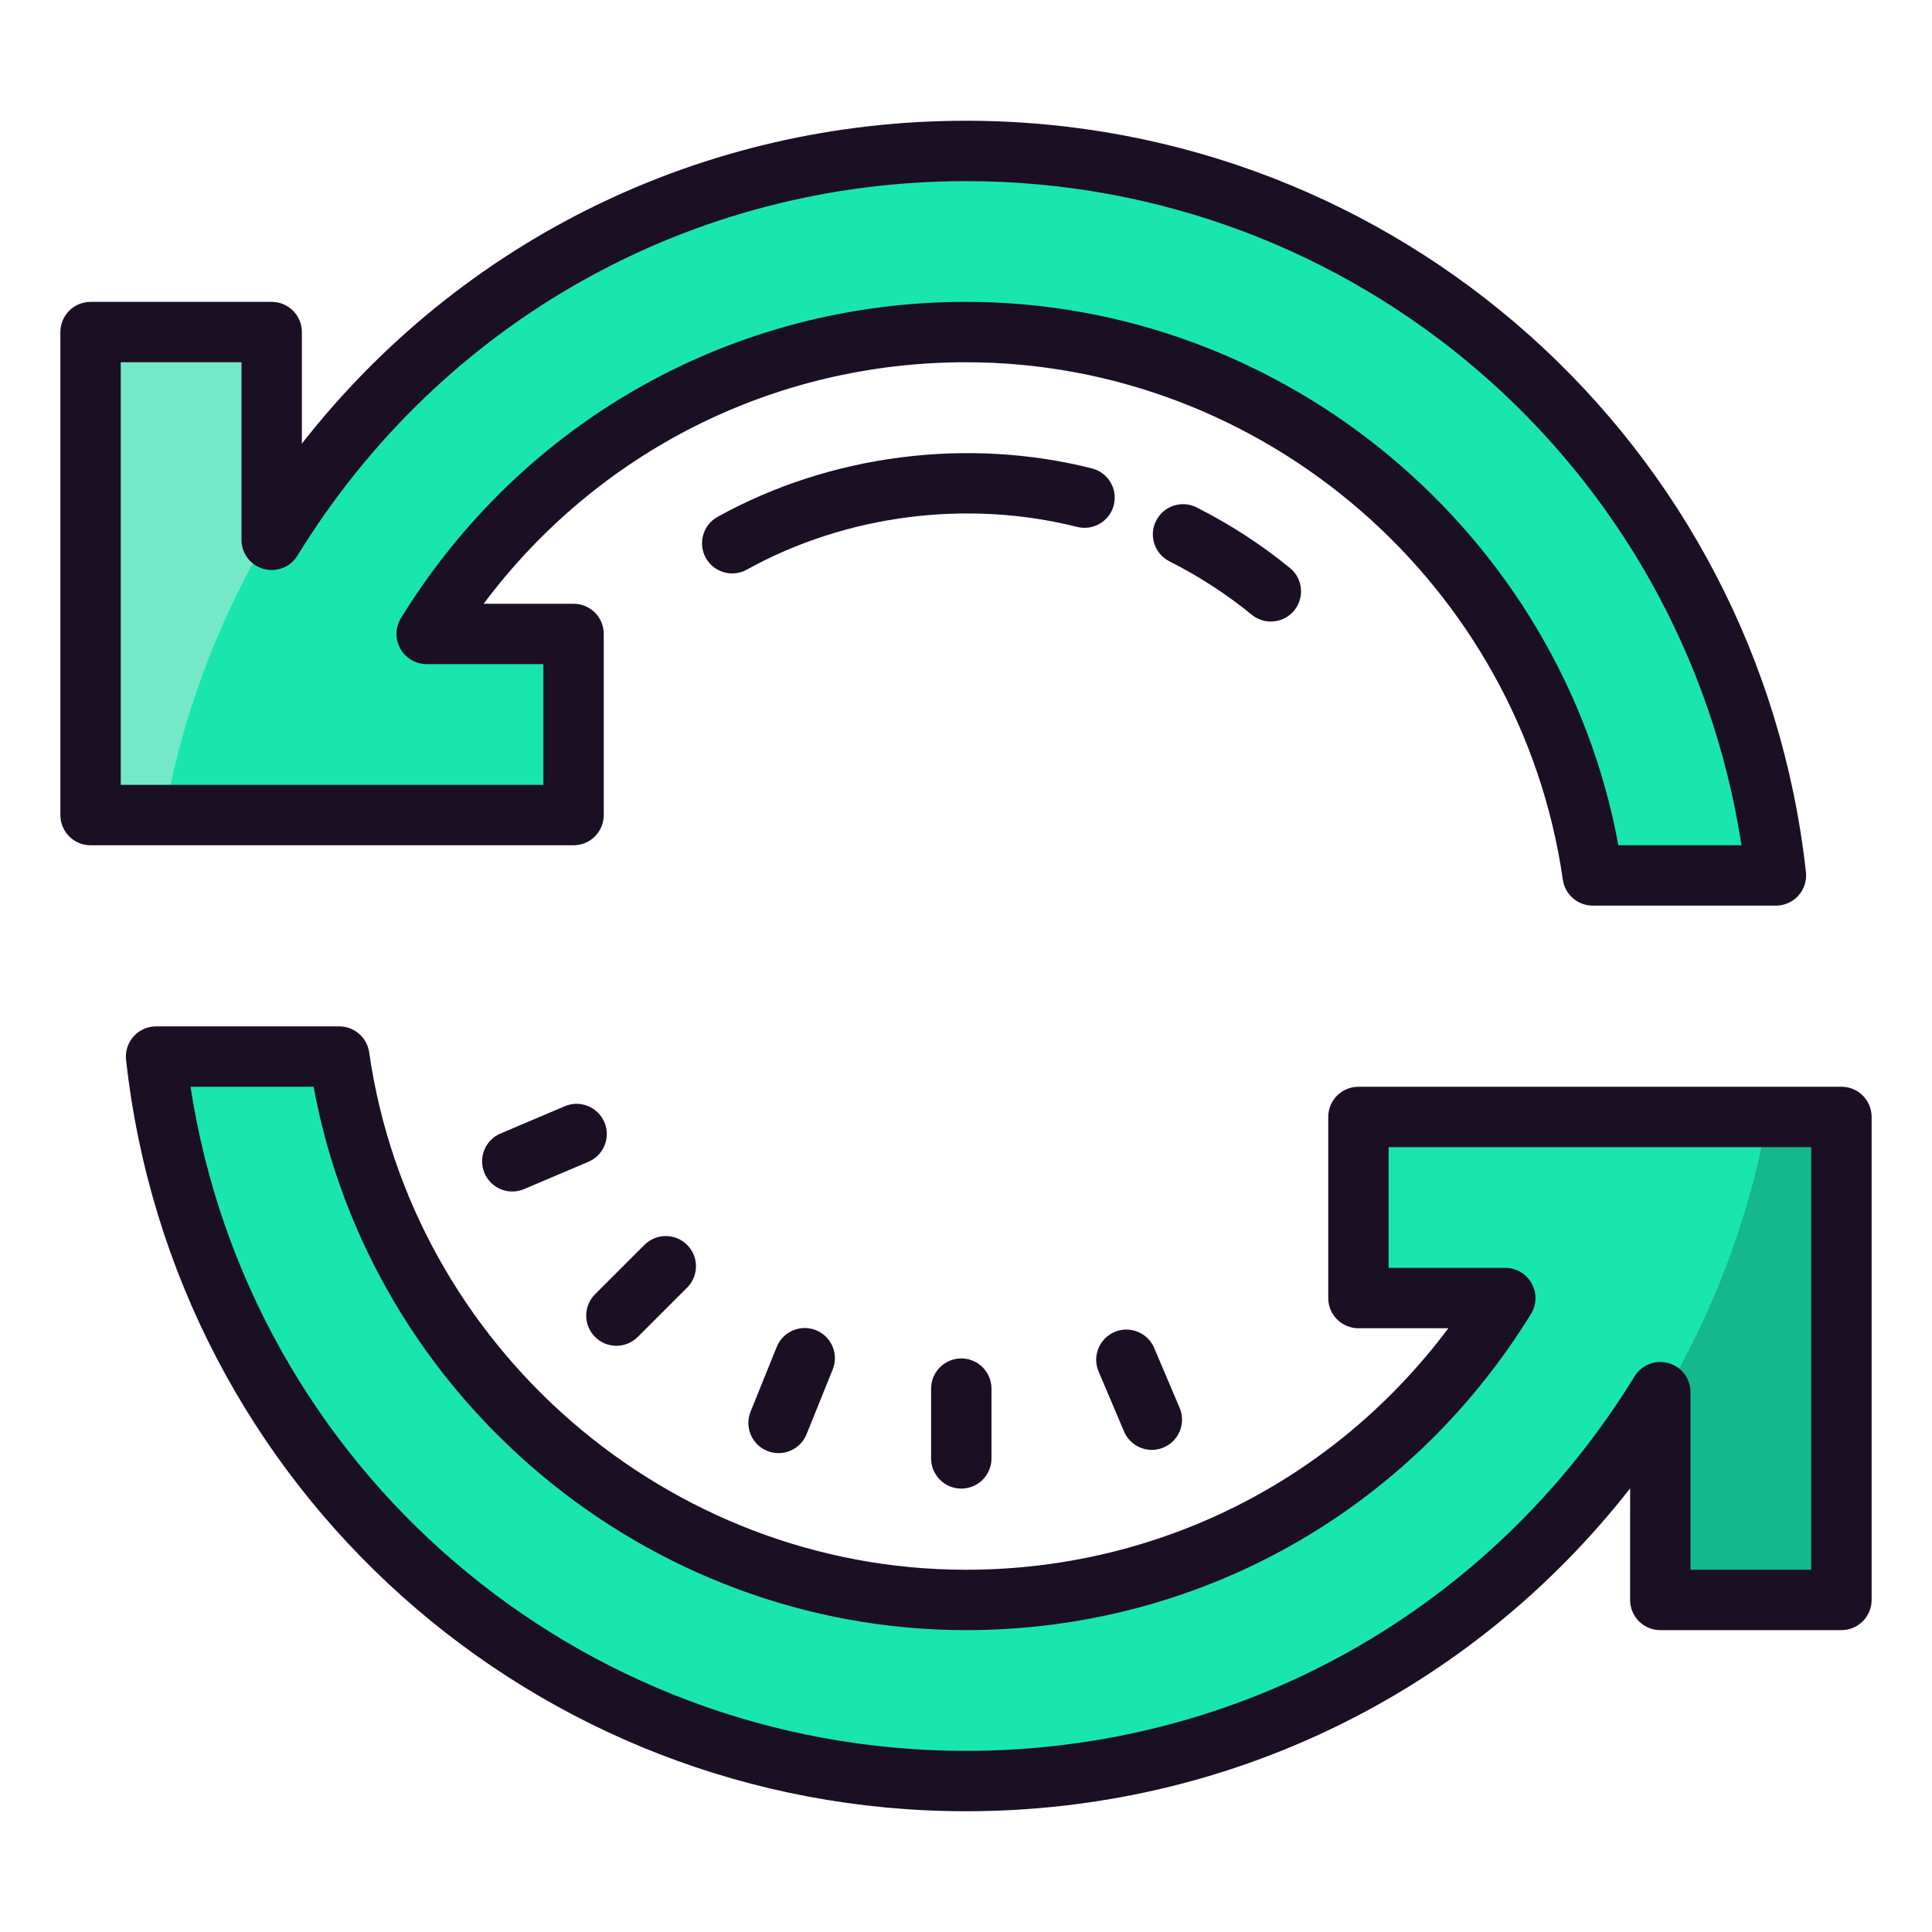
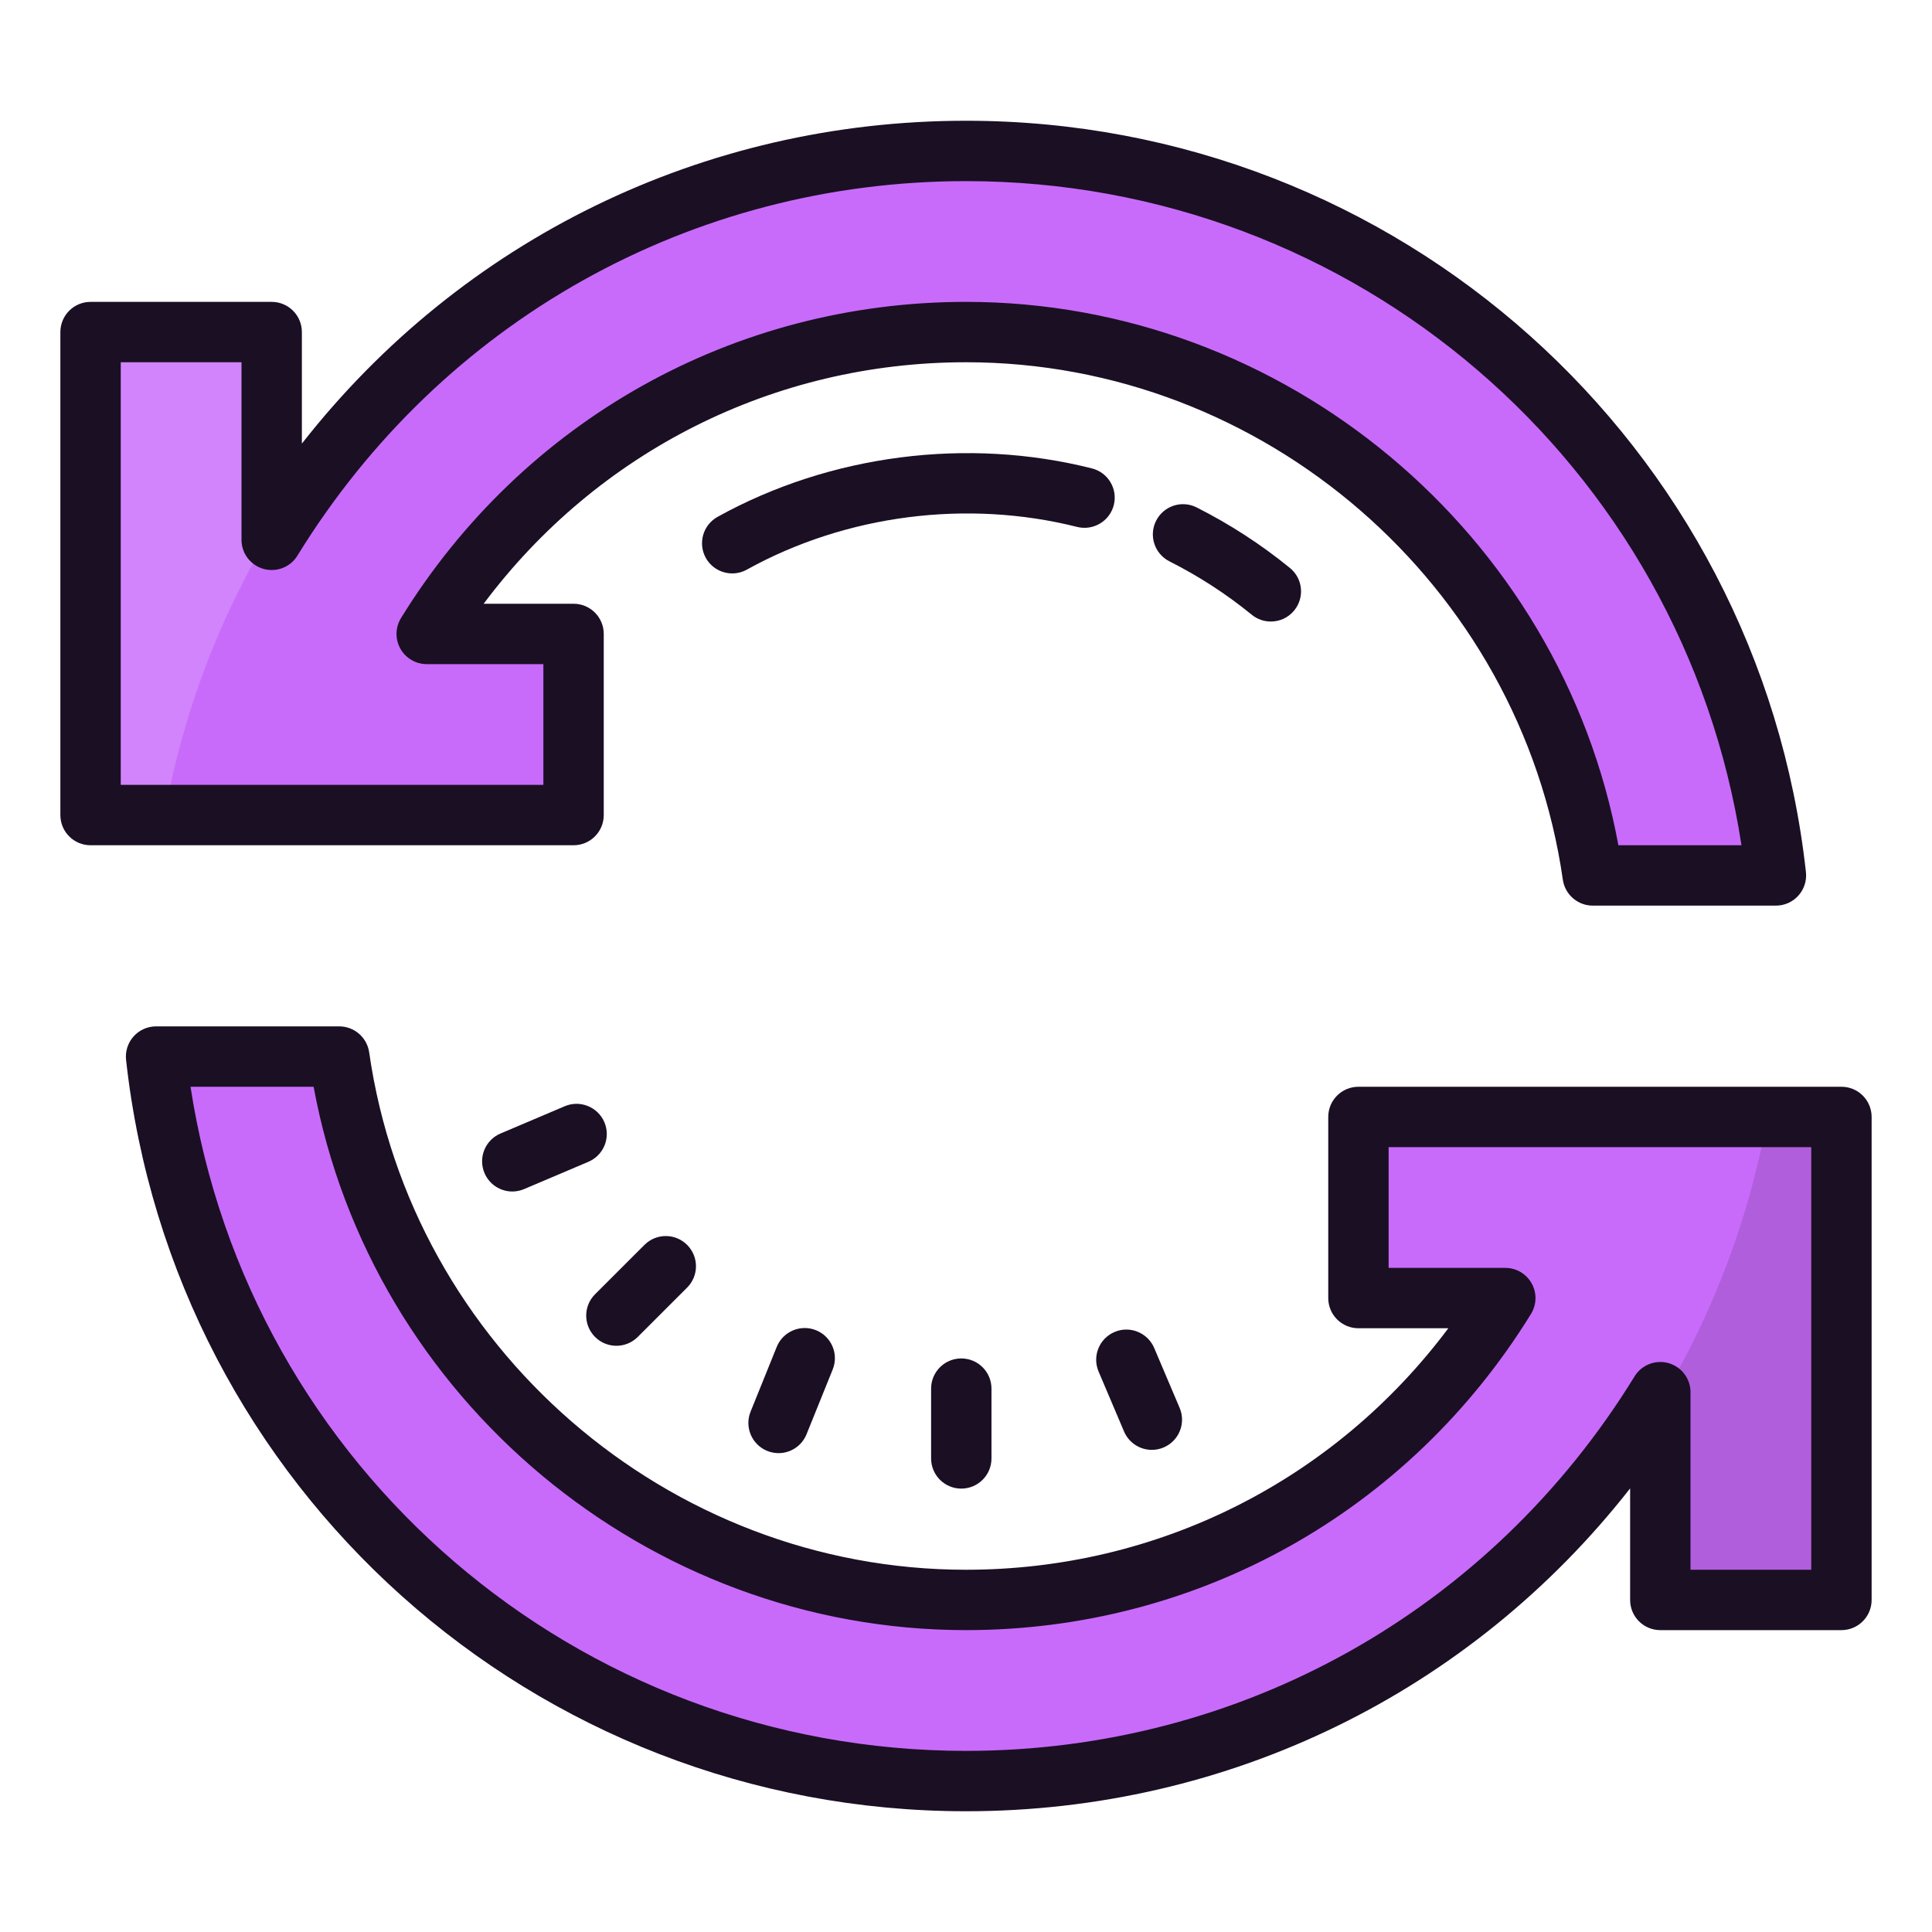
<svg xmlns="http://www.w3.org/2000/svg" viewBox="0,0,256,256" width="128px" height="128px">
  <g fill="none" fill-rule="nonzero" stroke="none" stroke-width="1" stroke-linecap="butt" stroke-linejoin="miter" stroke-miterlimit="10" stroke-dasharray="" stroke-dashoffset="0" font-family="none" font-weight="none" font-size="none" text-anchor="none" style="mix-blend-mode: normal">
    <g transform="scale(4,4)">
-       <path d="M55,47.96v-1.84c-4.75,7.72 -13.27,12.88 -23,12.88c-13.9,0 -25.34,-10.5 -26.83,-24h6.07c1.46,10.17 10.18,18 20.76,18c7.56,0 14.17,-4.01 17.86,-10h-4.86v-6h14.55c-0.72,4.02 -2.3,7.73 -4.55,10.96zM58.83,29h-6.07c-1.46,-10.17 -10.18,-18 -20.76,-18c-7.56,0 -14.17,4.01 -17.86,10h4.86v6h-14.55c0.72,-4.02 2.3,-7.73 4.55,-10.96v1.84c4.75,-7.72 13.27,-12.88 23,-12.88c13.9,0 25.34,10.5 26.83,24z" fill="#19e6ac" />
-       <path d="M9,11v6.883c4.749,-7.725 13.266,-12.883 23,-12.883c13.897,0 25.337,10.501 26.83,24h-6.069c-1.459,-10.173 -10.184,-18 -20.761,-18c-7.56,0 -14.169,4.005 -17.865,10h4.865v6h-16v-16zM11.239,35c1.459,10.173 10.184,18 20.761,18c7.56,0 14.169,-4.005 17.865,-10h-4.865v-6h16v16h-6v-6.883c-4.749,7.725 -13.266,12.883 -23,12.883c-13.897,0 -25.337,-10.501 -26.83,-24z" fill="#19e6ac" />
-       <path d="M9,11l1,5.04c-2.25,3.23 -3.83,6.94 -4.55,10.96h-2.45v-16z" fill="#73e9c7" />
-       <path d="M61,37v16h-6l-1,-5.04c2.25,-3.23 3.83,-6.94 4.55,-10.96z" fill="#14b88a" />
+       <path d="M55,47.96v-1.84c-4.75,7.72 -13.27,12.88 -23,12.88c-13.9,0 -25.34,-10.5 -26.83,-24h6.07c1.46,10.17 10.18,18 20.76,18c7.56,0 14.17,-4.01 17.86,-10h-4.86v-6h14.55c-0.72,4.02 -2.3,7.73 -4.55,10.96zM58.83,29h-6.07c-1.46,-10.17 -10.18,-18 -20.76,-18c-7.56,0 -14.17,4.01 -17.86,10h4.86v6h-14.55c0.72,-4.02 2.3,-7.73 4.55,-10.96v1.84c4.75,-7.72 13.27,-12.88 23,-12.88c13.9,0 25.34,10.5 26.83,24z" fill="#c86bfa" />
+       <path d="M9,11v6.883c4.749,-7.725 13.266,-12.883 23,-12.883c13.897,0 25.337,10.501 26.83,24h-6.069c-1.459,-10.173 -10.184,-18 -20.761,-18c-7.56,0 -14.169,4.005 -17.865,10h4.865v6h-16v-16zM11.239,35c1.459,10.173 10.184,18 20.761,18c7.56,0 14.169,-4.005 17.865,-10h-4.865v-6h16v16h-6v-6.883c-4.749,7.725 -13.266,12.883 -23,12.883c-13.897,0 -25.337,-10.501 -26.83,-24z" fill="#c86bfa" />
+       <path d="M9,11l1,5.04c-2.25,3.23 -3.83,6.94 -4.55,10.96h-2.45v-16z" fill="#d184fb" />
+       <path d="M61,37v16h-6l-1,-5.04c2.25,-3.23 3.83,-6.94 4.55,-10.96z" fill="#b05edc" />
      <path d="M20,27v-6c0,-0.552 -0.447,-1 -1,-1h-2.978c3.771,-5.041 9.618,-8 15.978,-8c9.87,0 18.37,7.37 19.771,17.142c0.072,0.492 0.494,0.858 0.991,0.858h6.068c0.284,0 0.556,-0.121 0.745,-0.333c0.189,-0.212 0.28,-0.494 0.249,-0.777c-1.569,-14.19 -13.531,-24.89 -27.824,-24.89c-8.704,0 -16.715,3.945 -22,10.695v-3.695c0,-0.552 -0.447,-1 -1,-1h-6c-0.553,0 -1,0.448 -1,1v16c0,0.552 0.447,1 1,1h16c0.553,0 1,-0.448 1,-1zM18,26h-14v-14h4v5.883c0,0.447 0.297,0.84 0.728,0.962c0.432,0.121 0.891,-0.057 1.124,-0.438c4.776,-7.769 13.055,-12.407 22.148,-12.407c12.896,0 23.749,9.381 25.689,22h-4.078c-1.903,-10.321 -11.044,-18 -21.611,-18c-7.676,0 -14.672,3.916 -18.717,10.475c-0.189,0.309 -0.198,0.696 -0.021,1.012c0.177,0.316 0.51,0.513 0.873,0.513h3.865zM61,36h-16c-0.553,0 -1,0.448 -1,1v6c0,0.552 0.447,1 1,1h2.978c-3.771,5.041 -9.618,8 -15.978,8c-9.87,0 -18.37,-7.37 -19.771,-17.142c-0.072,-0.492 -0.494,-0.858 -0.991,-0.858h-6.068c-0.284,0 -0.556,0.121 -0.745,0.333c-0.189,0.212 -0.28,0.494 -0.249,0.777c1.569,14.19 13.531,24.89 27.824,24.89c8.704,0 16.715,-3.945 22,-10.695v3.695c0,0.552 0.447,1 1,1h6c0.553,0 1,-0.448 1,-1v-16c0,-0.552 -0.447,-1 -1,-1zM60,52h-4v-5.883c0,-0.447 -0.297,-0.84 -0.728,-0.962c-0.431,-0.121 -0.891,0.057 -1.124,0.438c-4.776,7.769 -13.055,12.407 -22.148,12.407c-12.896,0 -23.749,-9.381 -25.689,-22h4.078c1.903,10.321 11.044,18 21.611,18c7.676,0 14.672,-3.916 18.717,-10.475c0.189,-0.309 0.198,-0.696 0.021,-1.012c-0.177,-0.316 -0.51,-0.513 -0.873,-0.513h-3.865v-4h14z" fill="#1b0f24" />
      <path d="M30.844,46v2.312c0,0.552 0.447,1 1,1c0.553,0 1,-0.448 1,-1v-2.312c0,-0.552 -0.447,-1 -1,-1c-0.553,0 -1,0.448 -1,1zM20.419,44.581c0.256,0 0.512,-0.098 0.707,-0.293l1.636,-1.635c0.391,-0.39 0.391,-1.023 0,-1.414c-0.391,-0.391 -1.023,-0.391 -1.414,0l-1.636,1.635c-0.391,0.39 -0.391,1.023 0,1.414c0.195,0.195 0.451,0.293 0.707,0.293zM25.73,44.618l-0.866,2.144c-0.207,0.512 0.04,1.095 0.552,1.302c0.123,0.049 0.25,0.073 0.375,0.073c0.396,0 0.77,-0.237 0.927,-0.626l0.866,-2.144c0.207,-0.512 -0.04,-1.095 -0.552,-1.302c-0.511,-0.206 -1.095,0.041 -1.302,0.553zM20.021,37.175c-0.217,-0.509 -0.808,-0.745 -1.312,-0.53l-2.129,0.904c-0.509,0.216 -0.746,0.803 -0.53,1.311c0.162,0.381 0.532,0.61 0.921,0.61c0.131,0 0.264,-0.026 0.391,-0.08l2.129,-0.904c0.509,-0.216 0.746,-0.803 0.53,-1.311zM37.235,47.419c0.162,0.381 0.532,0.61 0.921,0.61c0.131,0 0.264,-0.026 0.391,-0.08c0.509,-0.216 0.746,-0.803 0.53,-1.311l-0.843,-1.985c-0.217,-0.509 -0.808,-0.746 -1.312,-0.53c-0.509,0.216 -0.746,0.803 -0.53,1.311zM42.098,20.589c0.29,0 0.578,-0.125 0.775,-0.368c0.35,-0.428 0.286,-1.058 -0.143,-1.407c-0.951,-0.776 -1.99,-1.45 -3.09,-2.005c-0.494,-0.25 -1.095,-0.05 -1.343,0.443c-0.249,0.493 -0.051,1.094 0.442,1.343c0.97,0.489 1.888,1.084 2.727,1.769c0.186,0.152 0.41,0.225 0.632,0.225zM36.896,16.73c0.135,-0.536 -0.189,-1.079 -0.726,-1.214c-4.123,-1.04 -8.667,-0.462 -12.399,1.605c-0.483,0.268 -0.658,0.876 -0.391,1.359c0.183,0.329 0.524,0.515 0.876,0.515c0.164,0 0.33,-0.04 0.483,-0.125c3.293,-1.823 7.301,-2.332 10.942,-1.415c0.535,0.133 1.08,-0.19 1.215,-0.725z" fill="#1b0f24" />
    </g>
  </g>
</svg>
